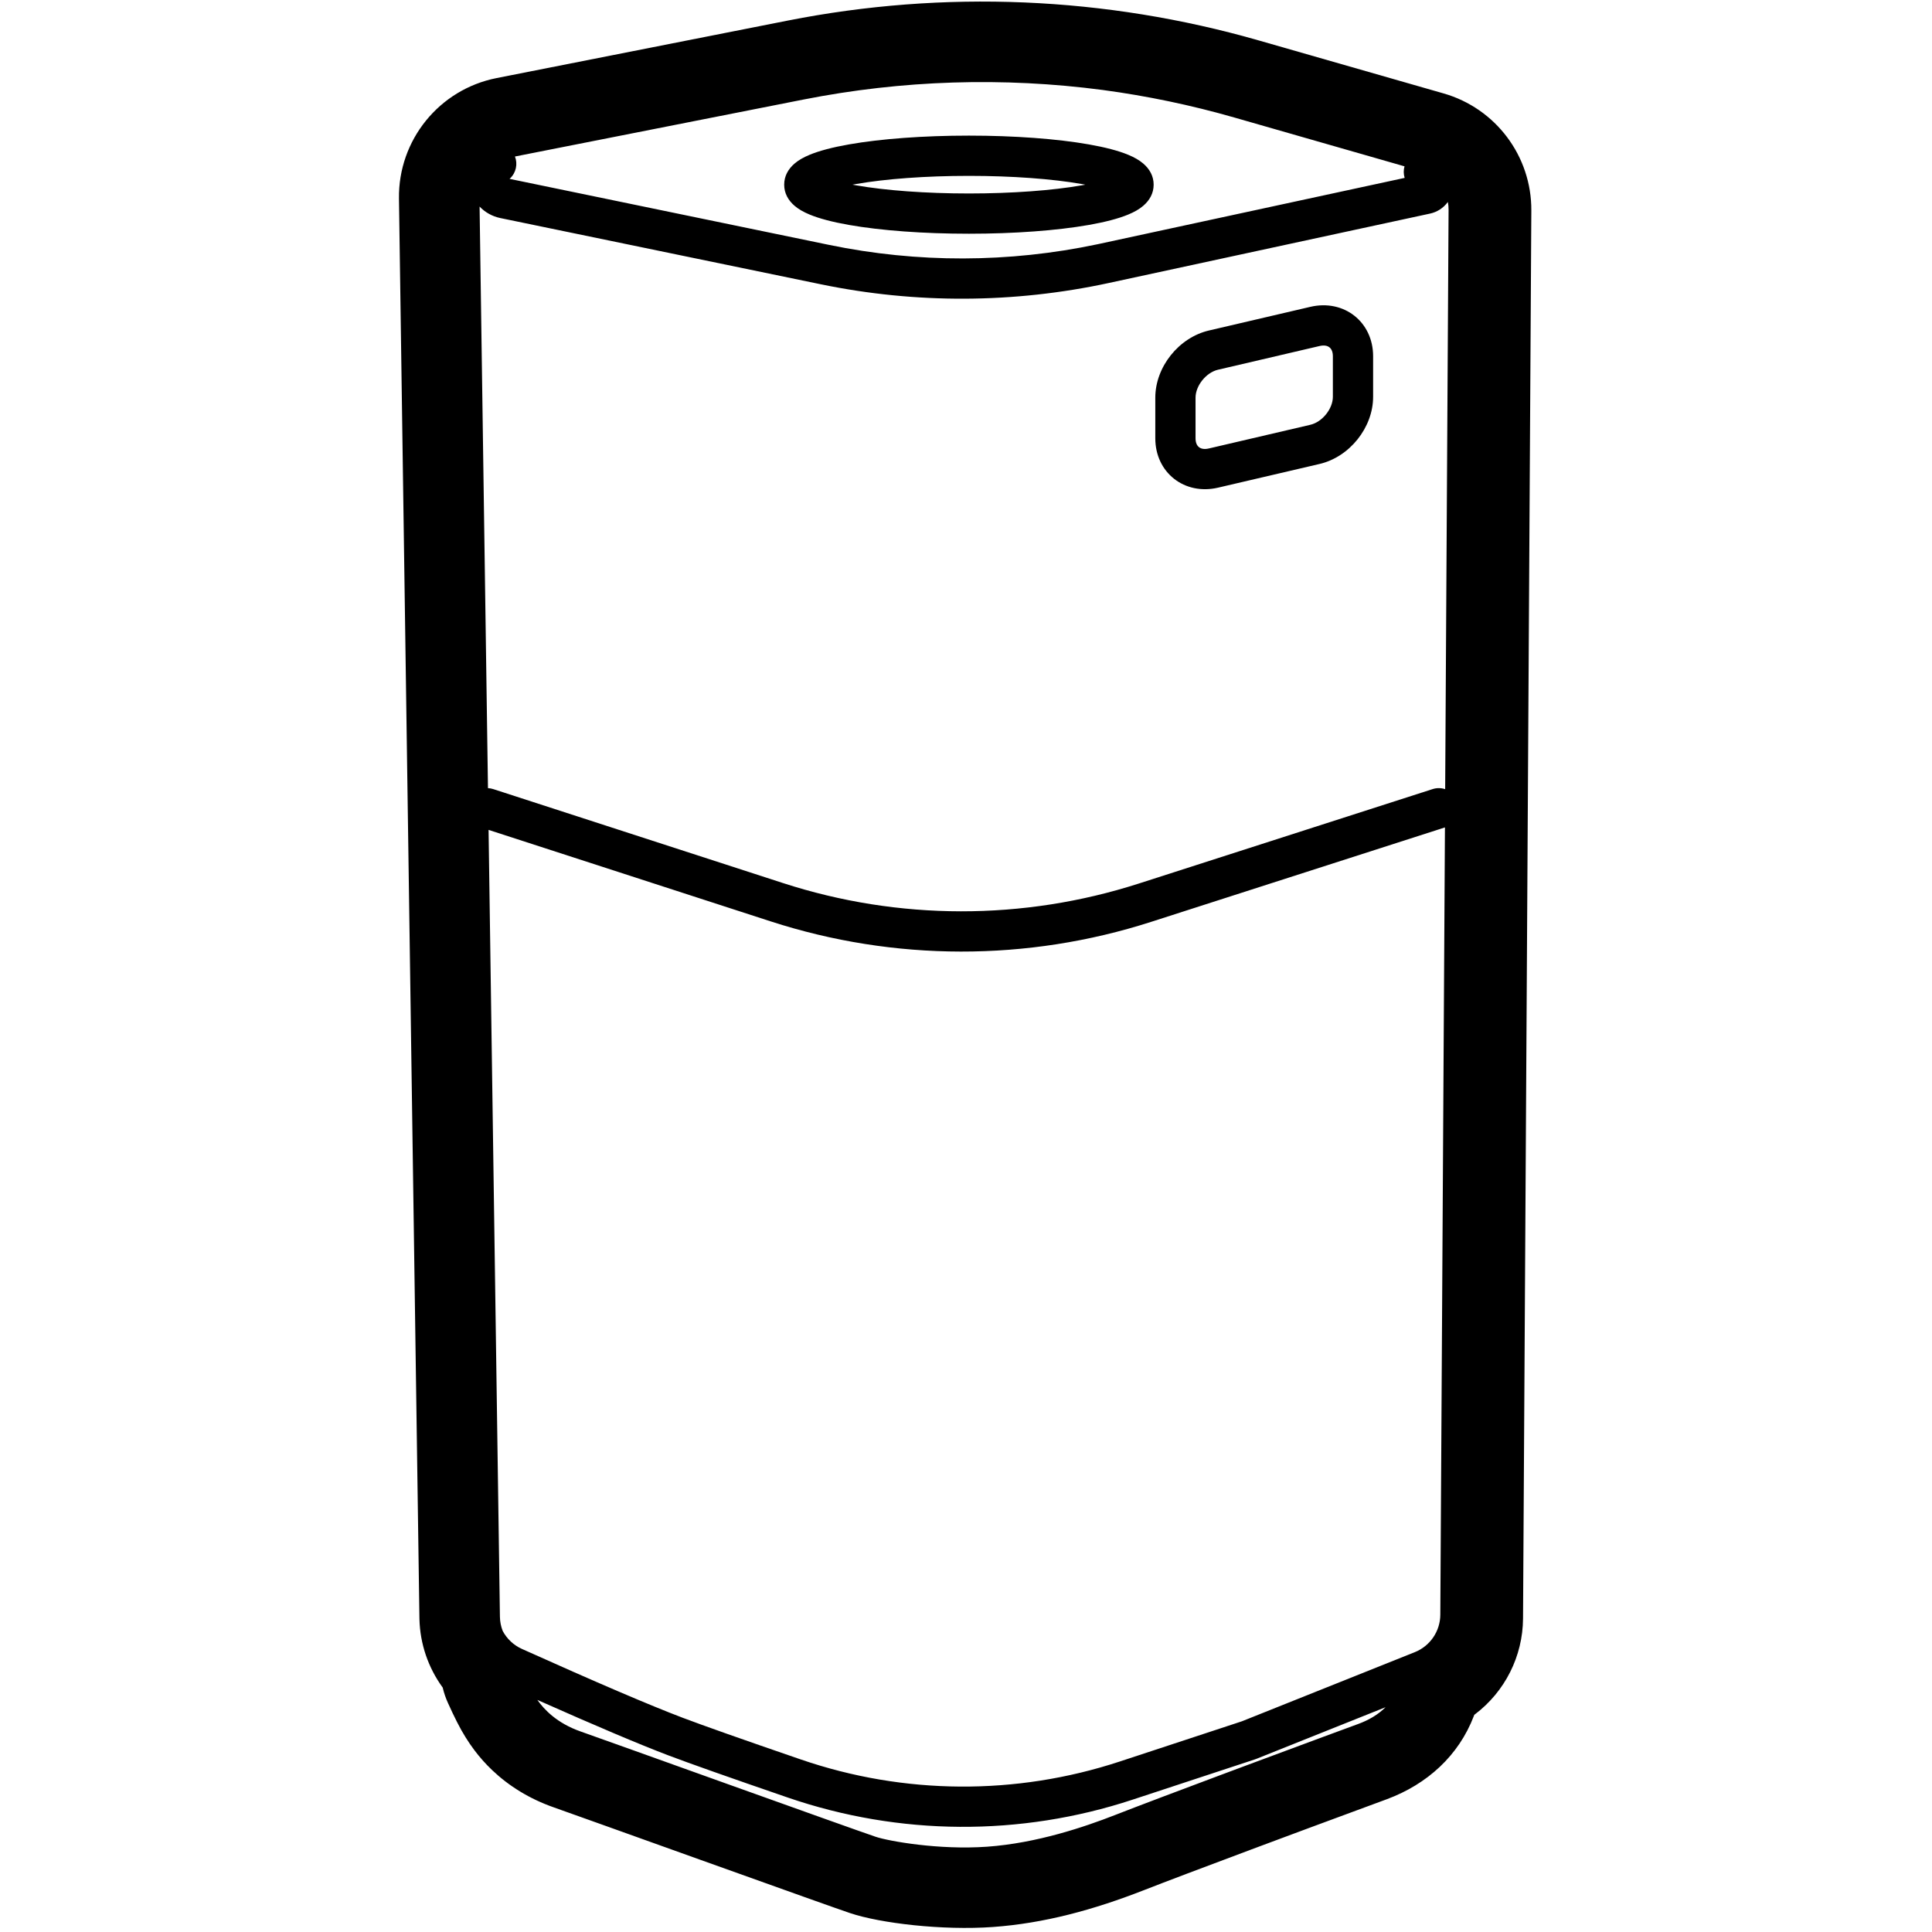
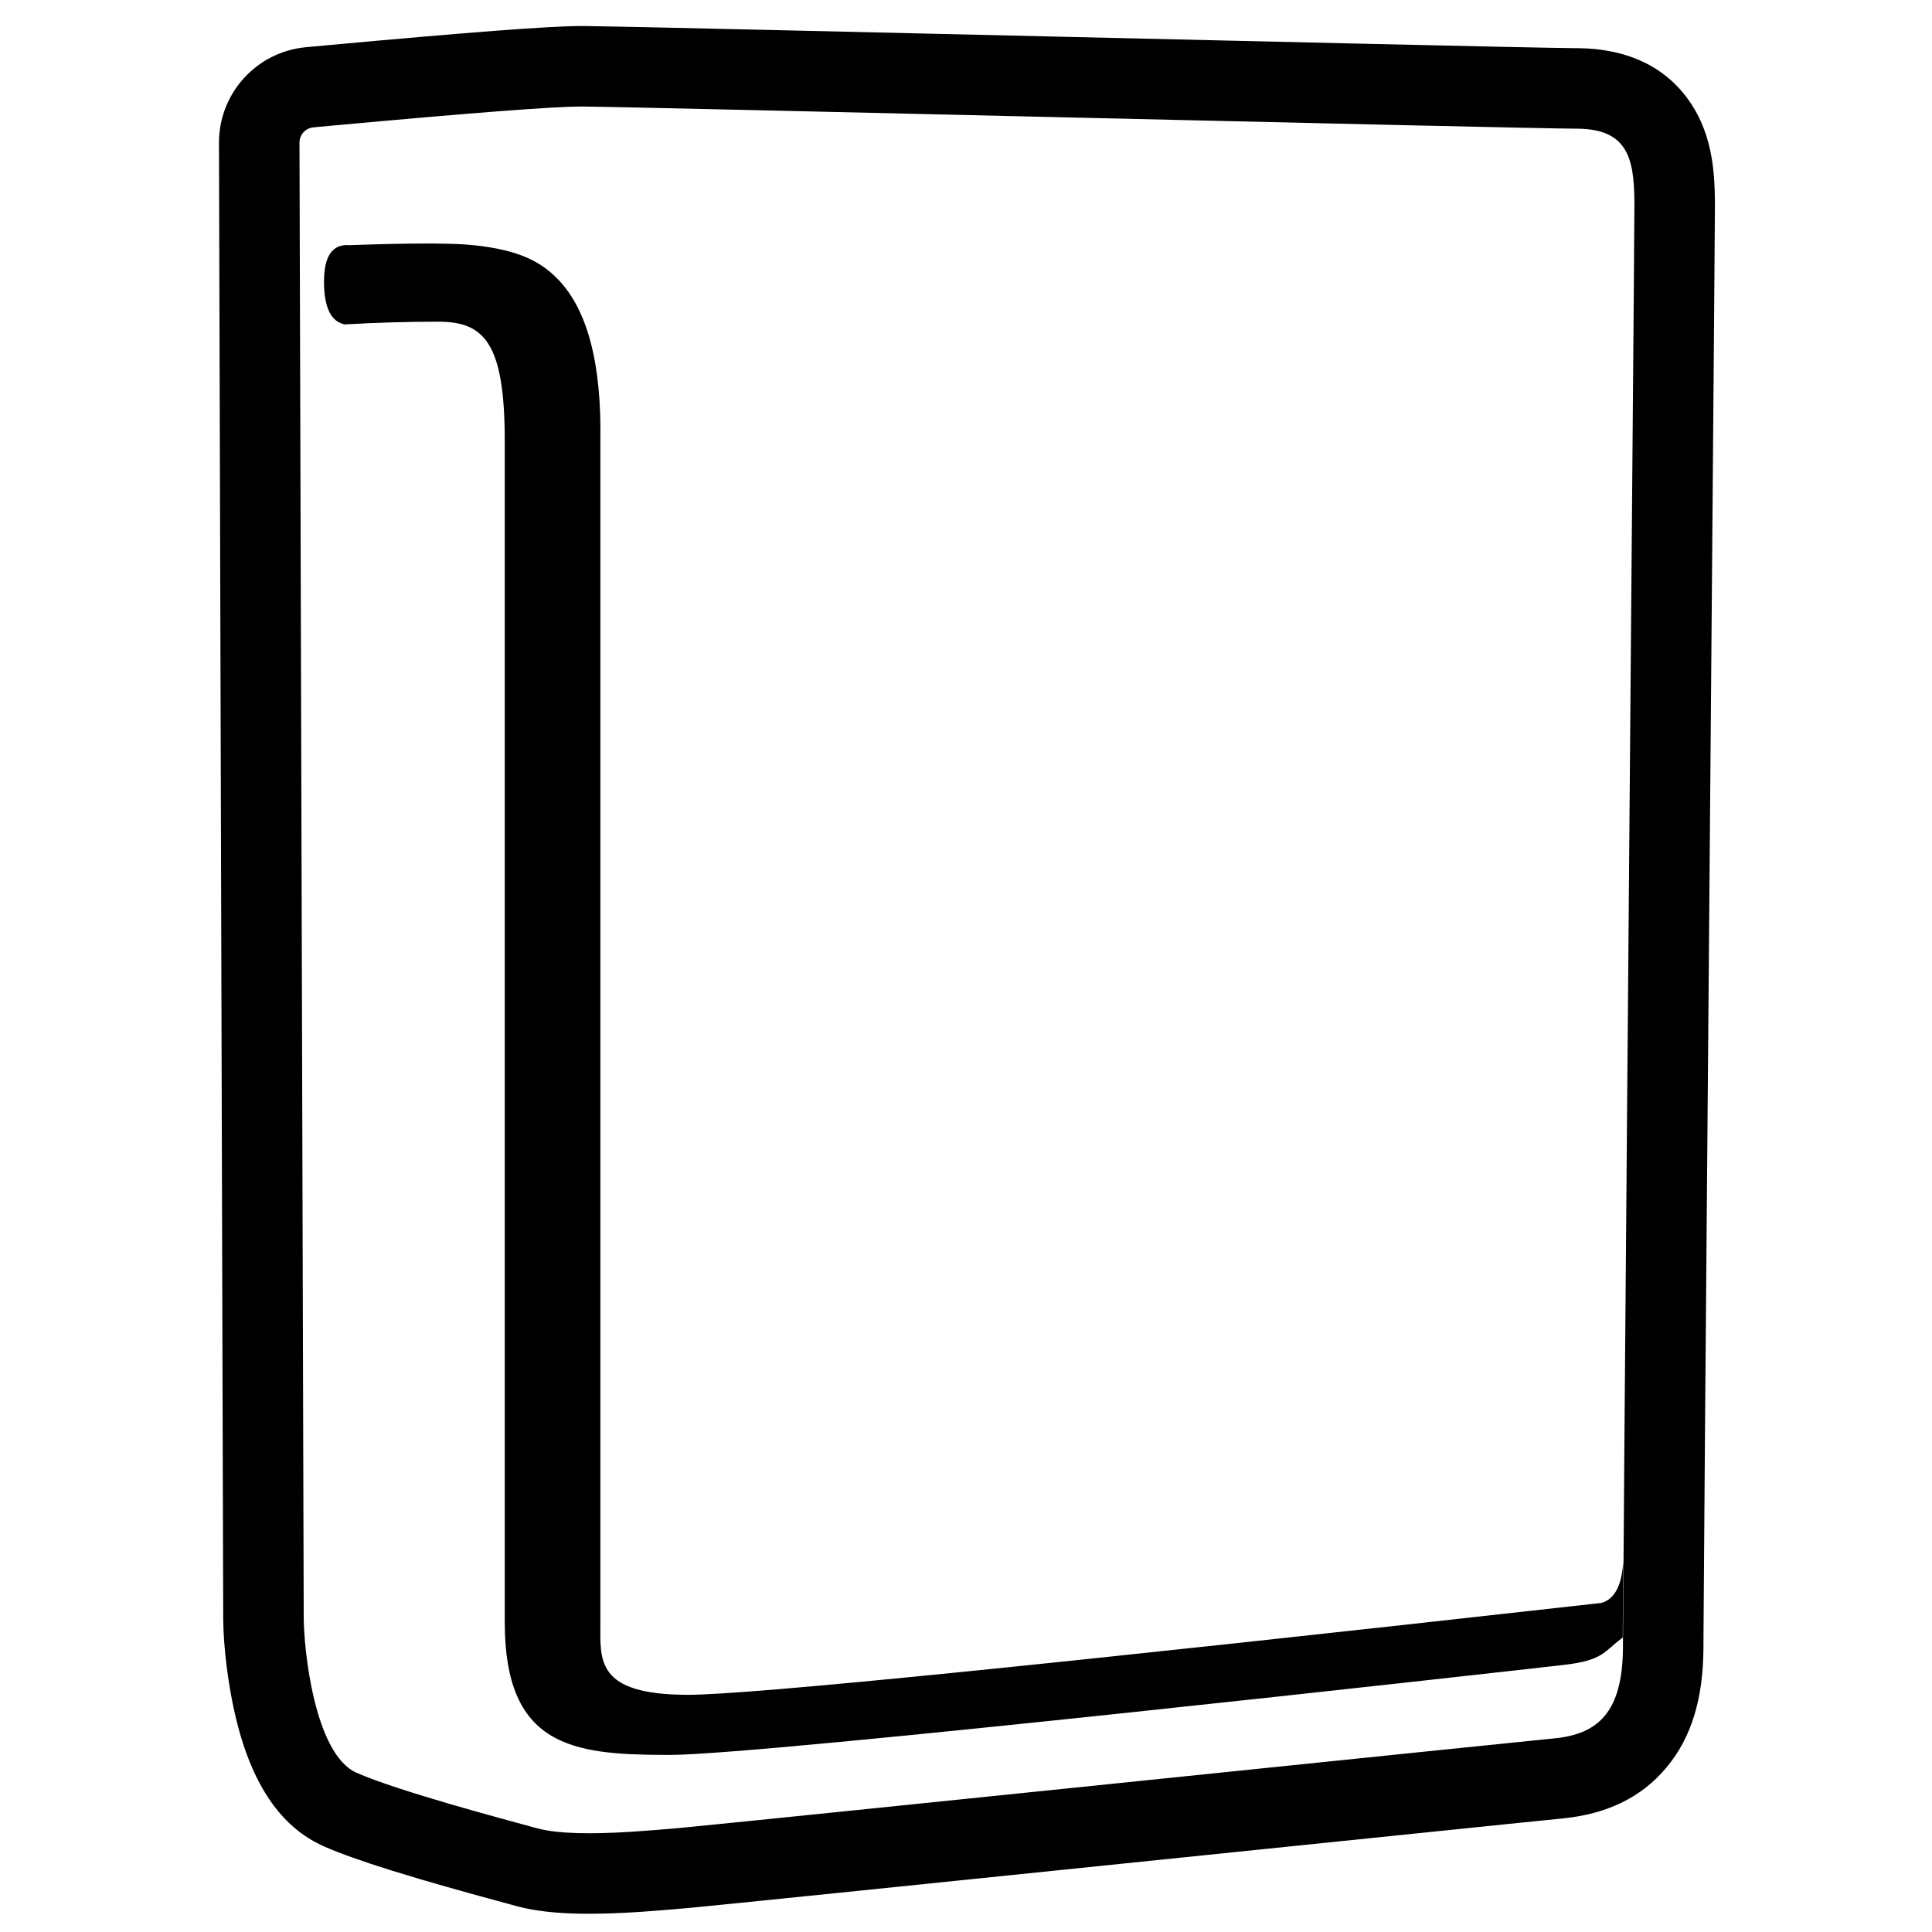
<svg xmlns="http://www.w3.org/2000/svg" height="960" viewBox="0 0 960 960" width="960">
-   <path d="m625.484 20.096 91.847 26.334c25.926 7.434 43.737 31.214 43.579 58.184l-4.123 699.572c-.111 18.86-9.038 36.366-23.763 47.55l-.455.341-.212.563c-7.564 19.792-23.242 33.901-43.062 41.31l-.67.247c-5.373 1.959-20.62 7.594-37.403 13.828l-1.201.446c-.201.075-.401.149-.602.224l-1.222.454-1.226.456-1.229.457c-.205.076-.41.152-.615.229l-1.848.687-1.558.579c-5.712 2.125-11.422 4.253-16.817 6.268l-3.079 1.15c-23.981 8.964-42.684 16.04-53.369 20.217-25.086 9.806-49.642 16.501-75.09 18.322-25.016 1.79-55.907-1.832-71.034-6.927-6.038-2.034-29.466-10.386-74.232-26.422-.107-.038-.107-.038-.215-.077-5.729-2.052-38.145-13.668-45.986-16.476-14.866-5.323-23.439-8.384-26.688-9.524-12.145-4.263-22.359-10.62-30.668-18.523-3.315-3.152-6.196-6.425-8.755-9.817-1.771-2.347-2.985-4.168-4.488-6.569-2.737-4.371-5.496-9.846-8.765-17.094-1.067-2.366-1.884-4.761-2.467-7.16l-.086-.375-.17-.231c-7.026-9.717-11.091-21.455-11.393-33.777l-.012-.606-10.163-705.251c-.419-29.056 19.991-54.258 48.5-59.887l144.691-28.571c77.693-15.341 157.922-11.959 234.047 9.868zm-358.477 824.585.108.152c3.216 4.489 9.444 11.336 21.346 15.514 14.922 5.238 133.624 47.95 146.641 52.334 6.415 2.161 31.423 6.653 55.411 4.936 24.688-1.767 48.485-9.856 63.382-15.679 11.703-4.575 31.693-12.115 52.147-19.765l1.78-.665 3.084-1.152c.879-.328 1.757-.656 2.635-.984l1.754-.655c.832-.311 1.664-.621 2.493-.93l1.656-.618c26.186-9.761 50.293-18.662 55.484-20.554 5.205-1.897 9.866-4.634 13.56-8.32l-64.005 25.59c-.386.154-.776.296-1.171.426l-60.629 19.961c-55.691 18.336-115.851 17.948-171.301-1.103-29.054-9.982-48.765-16.941-59.304-20.941-14.236-5.403-35.881-14.57-65.071-27.548zm450.977-433.543-146.019 46.935c-61.469 19.758-127.597 19.673-189.014-.244l-140.182-45.459 5.638 390.99c.035 2.434.509 4.804 1.367 7.01 2.059 3.895 5.38 7.09 9.558 8.969 36.992 16.631 63.608 28.029 79.845 34.192 10.278 3.901 29.847 10.809 58.705 20.725 51.322 17.633 107.003 17.992 158.548 1.021l60.629-19.961 85.947-34.365c7.615-3.045 12.627-10.399 12.675-18.6zm1.452-310.795-.142.192c-2.063 2.759-5.093 4.814-8.724 5.599l-159.619 34.483c-47.127 10.181-95.863 10.4-143.08.643l-159.292-32.916c-3.939-.814-7.52-2.81-10.276-5.699l4.167 288.98c.877.04 1.764.196 2.64.48l144.01 46.7c57.424 18.622 119.253 18.701 176.725.228l146.019-46.935c2.11-.678 4.281-.618 6.233.036l1.695-287.895c.008-1.326-.114-2.63-.355-3.896zm-37.142 76.677v20.146c0 15.284-11.682 29.891-26.635 33.381l-50.42 11.767c-16.686 3.894-31.18-7.465-31.18-24.556v-20.146c0-15.284 11.682-29.891 26.635-33.381l50.42-11.767c16.686-3.894 31.18 7.465 31.18 24.556zm-26.635-5.079-50.42 11.767c-5.932 1.384-11.18 7.947-11.18 13.904v20.146c0 4.15 2.436 6.059 6.635 5.079l50.42-11.767c5.932-1.384 11.18-7.947 11.18-13.904v-20.146c0-4.15-2.436-6.059-6.635-5.079zm-256.473-122.47-143.303 28.297c1.454 3.733.545 8.085-2.473 10.915l-.213.193 158.721 32.799c44.024 9.097 89.449 8.99 133.421-.309l1.388-.297 151.244-32.675-.054-.179c-.528-1.806-.541-3.74-.02-5.564l-84.516-24.243c-21.518-6.172-43.393-10.741-65.447-13.699-49.363-6.501-99.608-4.942-148.749 4.762zm82.263 17.916c22.532 0 43.707 1.574 59.566 4.361 8.116 1.426 14.738 3.149 19.635 5.184 2.981 1.239 5.449 2.634 7.444 4.347 3.121 2.681 5.146 6.185 5.146 10.483 0 4.298-2.025 7.803-5.146 10.483-1.995 1.713-4.464 3.108-7.444 4.347-4.897 2.035-11.519 3.757-19.635 5.184-15.859 2.787-37.033 4.361-59.566 4.361s-43.707-1.574-59.566-4.361c-8.116-1.426-14.738-3.149-19.635-5.184-2.981-1.239-5.449-2.634-7.444-4.347-3.121-2.681-5.146-6.185-5.146-10.483 0-4.298 2.025-7.803 5.146-10.483 1.995-1.713 4.464-3.108 7.444-4.347 4.897-2.035 11.519-3.757 19.635-5.184 15.859-2.787 37.033-4.361 59.566-4.361zm0 20c-21.443 0-41.483 1.49-56.104 4.059-.425.075-.844.15-1.256.226l-.482.089.482.09c.206.038.414.076.624.114l.633.112c14.621 2.57 34.661 4.059 56.104 4.059s41.483-1.49 56.104-4.059c.425-.075.844-.15 1.256-.226l.48-.09-.48-.089c-.206-.038-.414-.076-.624-.114l-.633-.112c-14.621-2.57-34.661-4.059-56.104-4.059z" />
+   <path d="m288.137 12.934h1.541l3.243.036c10.121.138 33.695.639 86.393 1.846l292.437 6.785c66.096 1.511 99.425 2.219 109.405 2.316l3.174.019c24.038.272 44.019 9.06 56.322 28.123 5.156 7.989 8.185 16.674 9.828 26.214 1.138 6.607 1.59 13.406 1.646 21.533v3.463c-.036 10.152-.316 46.155-1.381 175.63l-3.535 431.174c-.453 57.065-.693 89.741-.758 103.39l-.02 5.767c-.184 24.124-5.574 43.72-18.374 59.035-12.976 15.527-30.47 23.139-51.183 25.266l-21.74 2.201-327.191 33.656c-41.043 4.203-67.606 6.899-80.34 8.149l-5.636.544-1.969.18-5.901.507c-12.069 1.019-20.622 1.609-29.141 1.922l-1.749.06c-.985.032-1.973.06-2.969.085-17.361.436-31.34-.459-43.409-3.653l-18.874-5.149-4.695-1.298c-7.614-2.114-14.743-4.138-21.576-6.137l-2.911-.855c-4.749-1.402-9.261-2.767-13.529-4.095l-1.273-.397c-13.885-4.348-24.824-8.195-32.956-11.782-14.346-6.327-24.5-17.379-32.005-31.388-5.006-9.343-8.759-19.97-11.641-31.747-4.109-16.791-6.372-36.286-6.456-50.094l-.004-2.329-2.1-730.919c-.061-24.65 18.699-45.273 43.247-47.539l10.952-1.01c68.765-6.314 109.511-9.445 125.126-9.508zm1.25 40h-.784c-13.465 0-54.109 3.114-121.934 9.341l-10.935 1.009c-3.928.363-6.931 3.663-6.921 7.608l2.1 730.904.002 1.607c0 16.358 5.417 68.281 26.246 77.468 20.829 9.187 73.069 23.034 89.529 27.542 11.036 3.022 28.426 2.886 45.553 1.868l1.741-.106c7.826-.492 15.551-1.152 22.539-1.762l1.803-.165 2.591-.248c48.794-4.726 410.529-42.202 431.417-44.214 21.532-2.074 33.856-12.764 34.101-44.861l.029-7.64c.154-28.817.988-132.604 1.971-252.293l3.374-411.885c.187-24.053.301-39.978.318-44.763v-2.269c-.15-22.29-3.987-35.866-28.248-36.141l-.757-.004c-25.193 0-463.704-10.777-493.734-10.995zm-78.024 68.066h1.234l2.993.012c8.508.058 15.061.328 19.662.81 22.351 2.342 33.367 8.04 42.005 16.963 14.702 15.189 21.721 41.976 21.059 80.361v586.947c0 18.678-2.624 36.047 43.605 36.047 30.819 0 182.075-15.216 453.767-45.647 6.567-1.802 10.198-8.648 10.892-20.538l-.252 37.743-.556.41c-8.812 6.575-9.125 10.839-28.263 13.123l-2.243.258c-33.666 3.833-395.902 44.512-442.106 44.512h-2.814c-45.727-.139-79.537-4.139-79.537-65.907v-586.947c0-48.798-10.165-59.306-33.049-59.306-15.256 0-30.748.454-46.476 1.361-6.763-1.388-10.19-8.294-10.284-20.717v-.514c0-12.747 4.187-18.796 12.56-18.148l3.425-.119c13.526-.458 24.986-.692 34.379-.702z" />
</svg>
